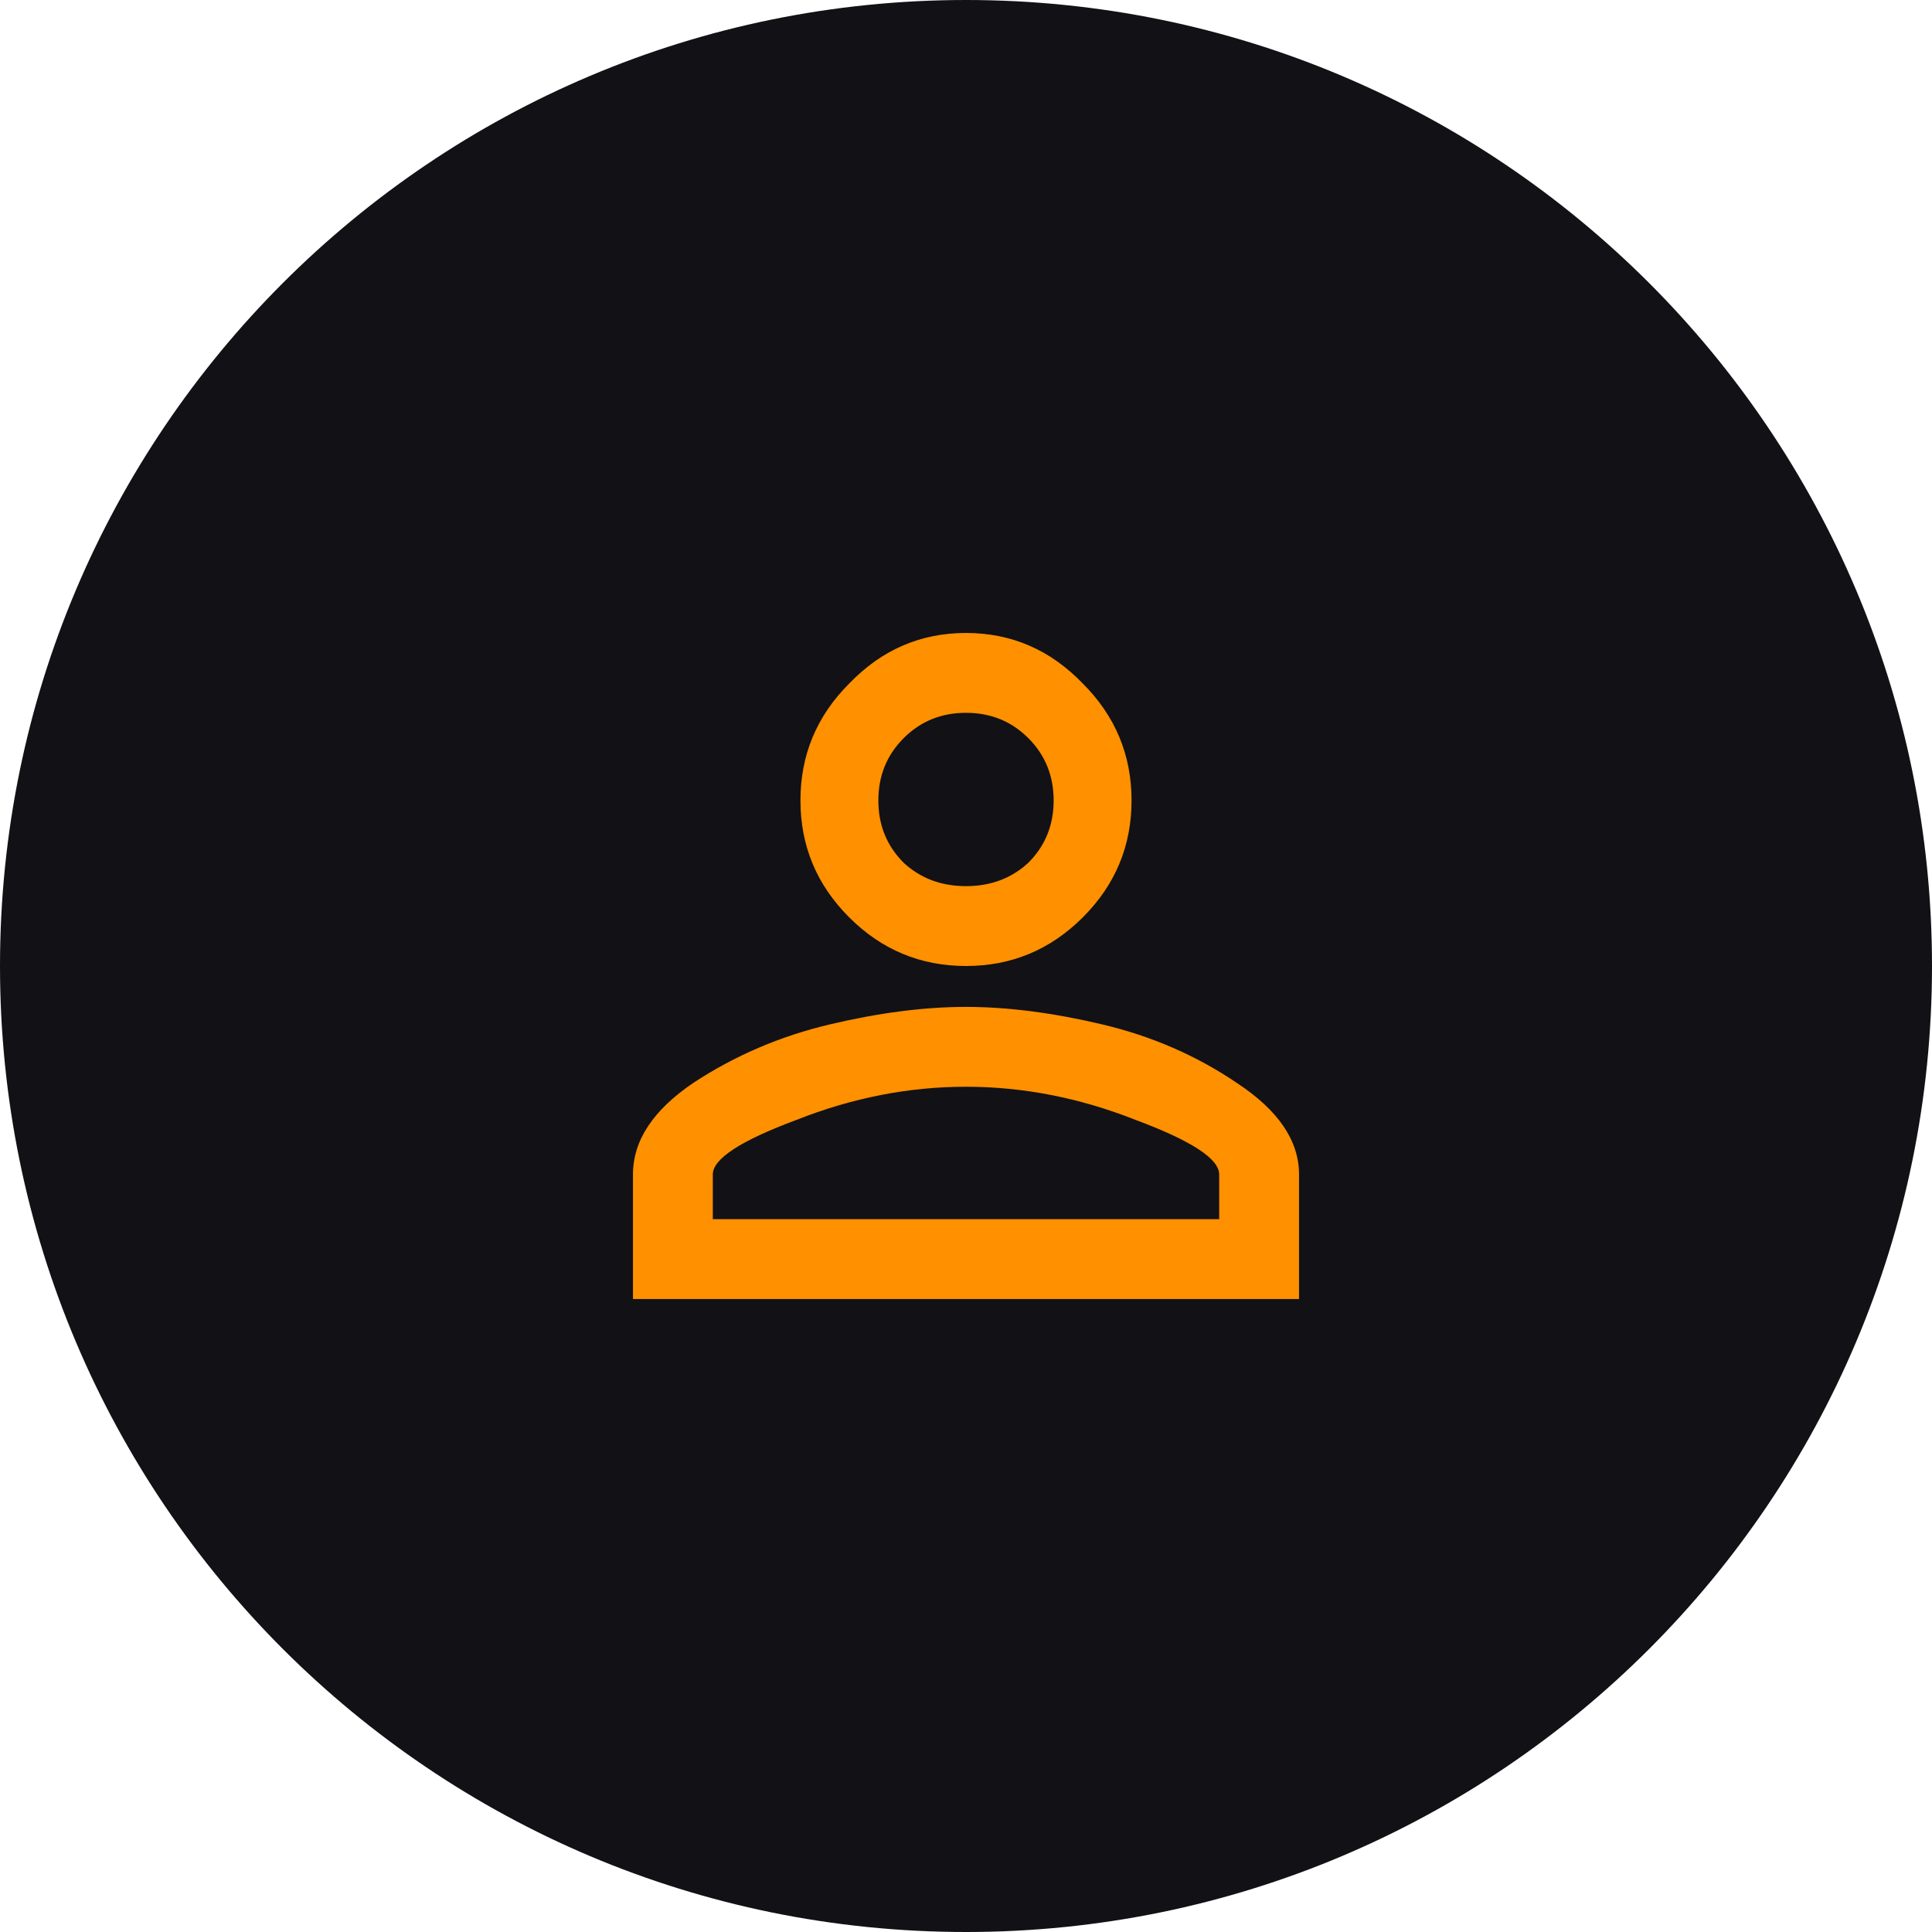
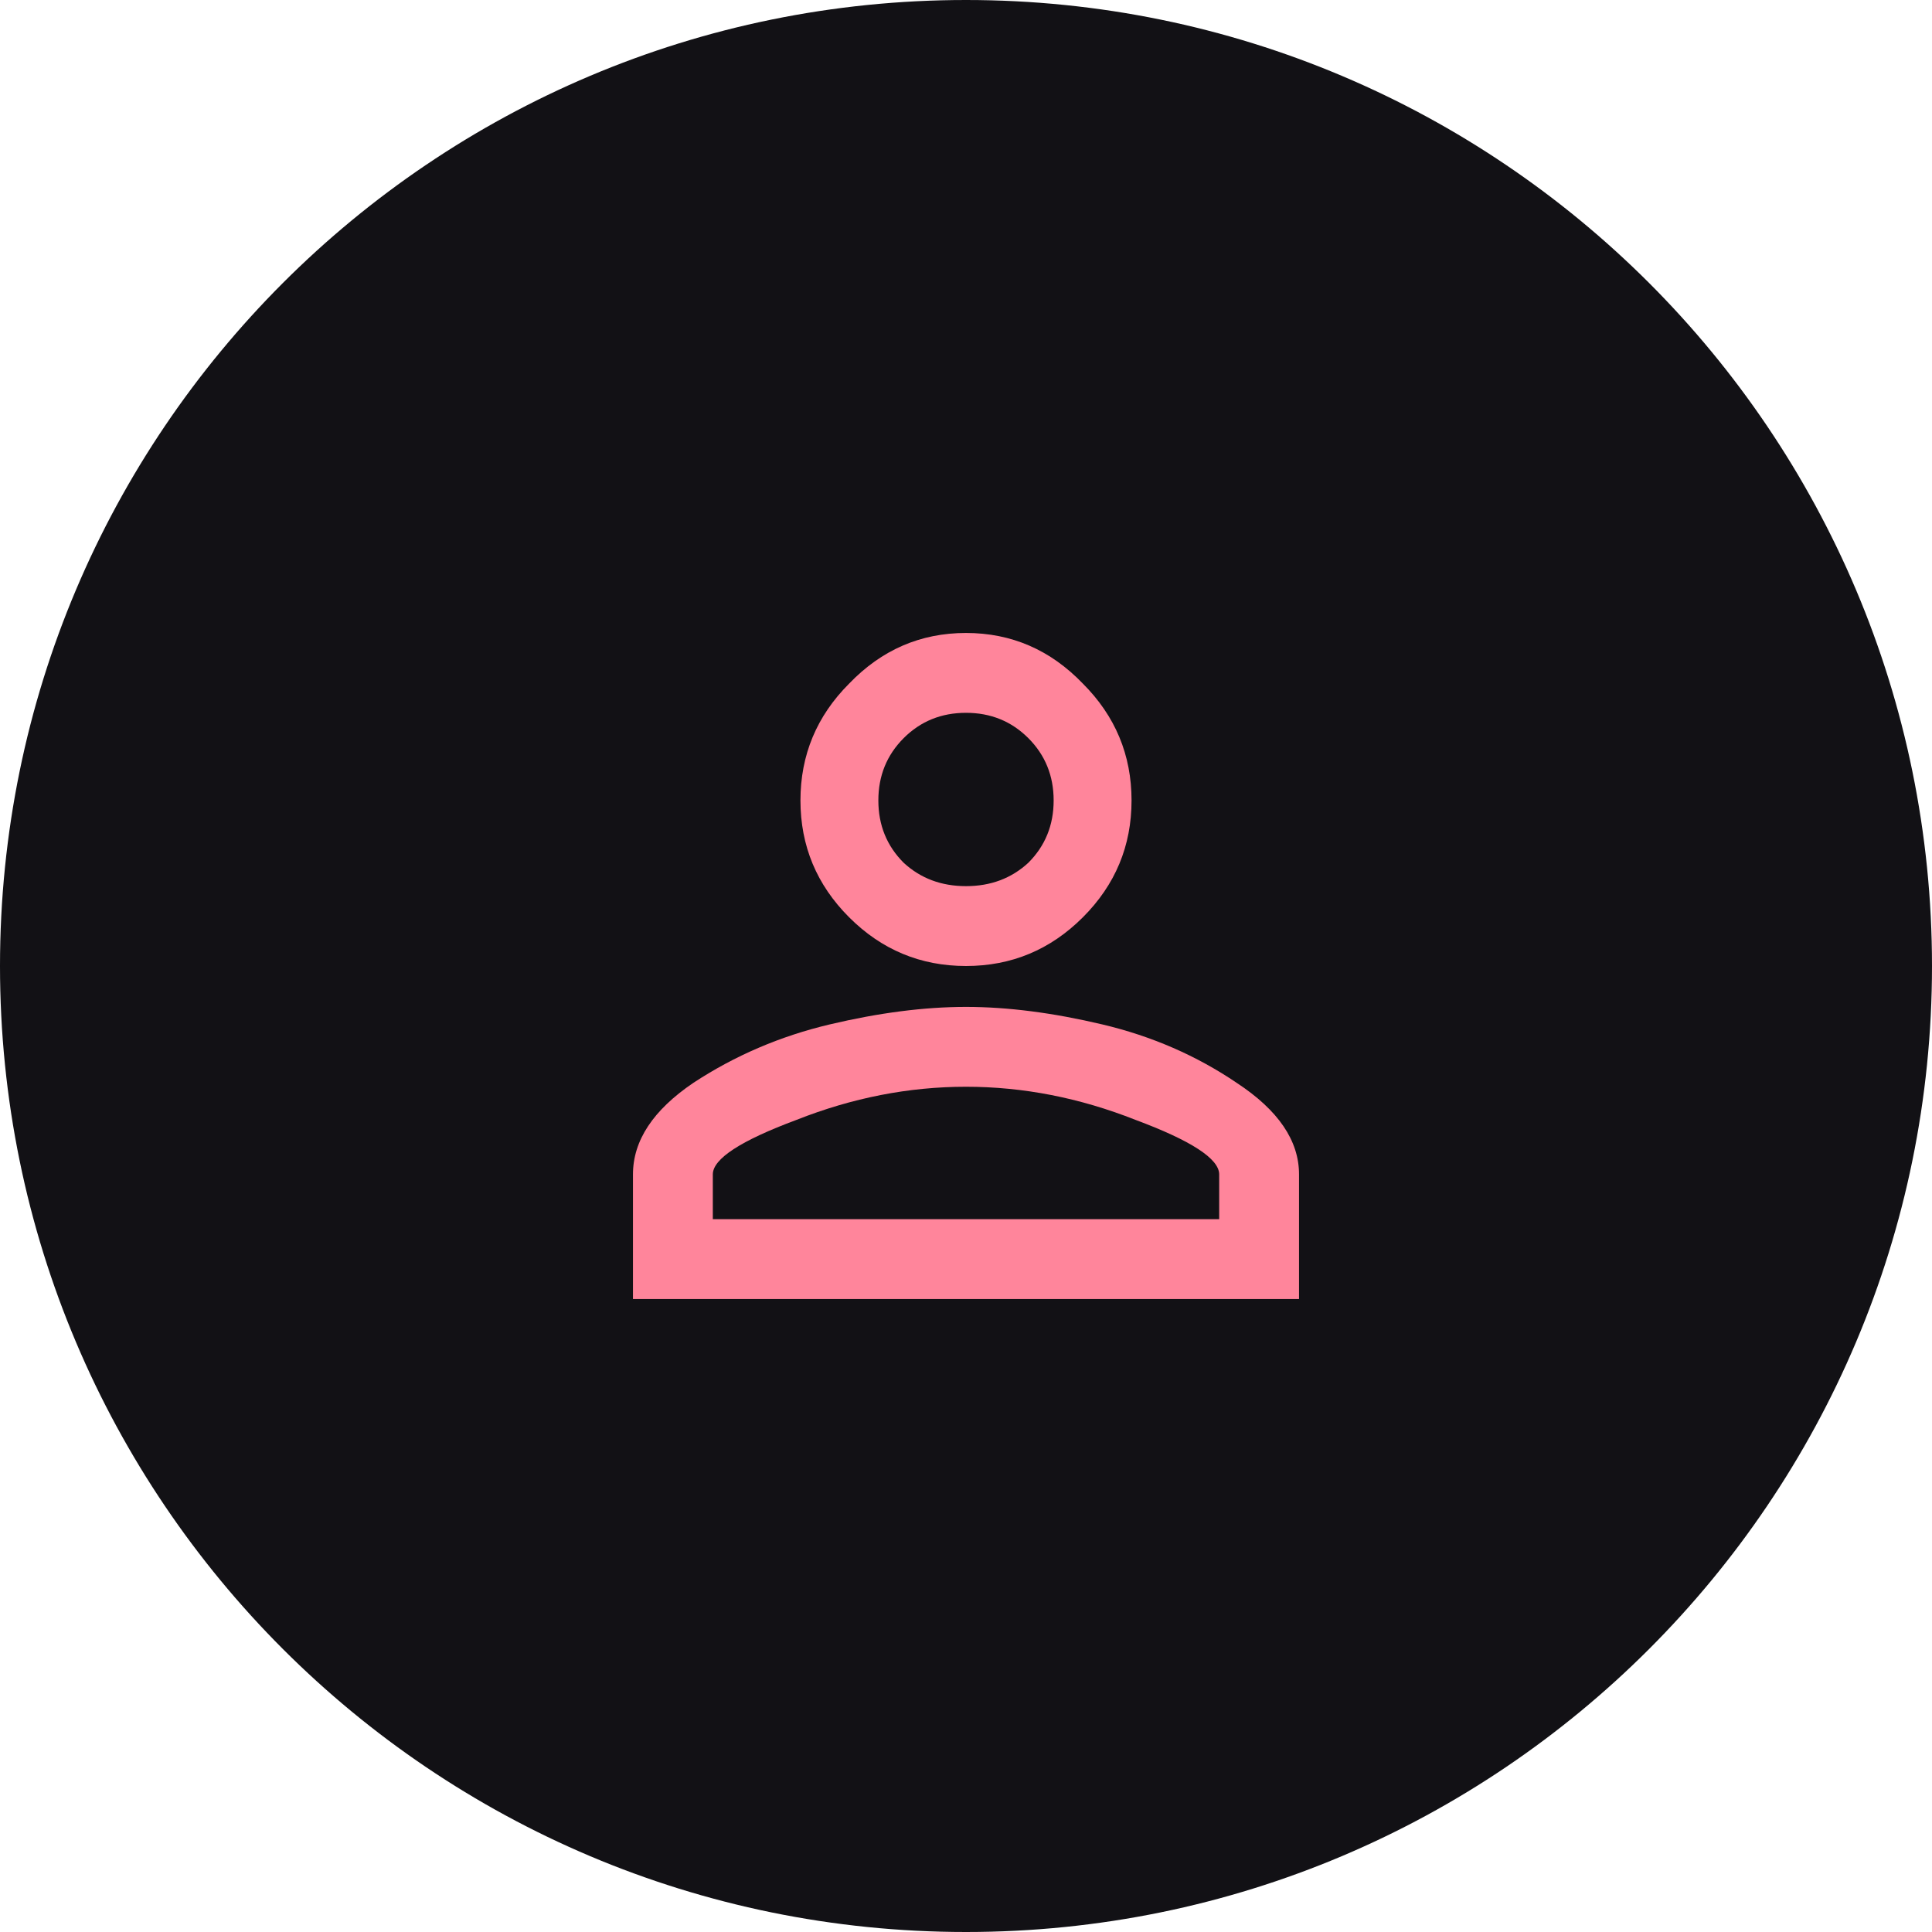
<svg xmlns="http://www.w3.org/2000/svg" width="186" height="186" viewBox="0 0 186 186" fill="none">
  <rect width="186" height="186" rx="93" fill="#121115" />
-   <path d="M79.875 98.625C84.625 97.5 89 96.938 93 96.938C97 96.938 101.375 97.5 106.125 98.625C110.875 99.75 115.188 101.625 119.062 104.25C123.062 106.875 125.062 109.812 125.062 113.062V125.062H60.938V113.062C60.938 109.812 62.875 106.875 66.75 104.25C70.75 101.625 75.125 99.75 79.875 98.625ZM81.75 65.812C84.875 62.562 88.625 60.938 93 60.938C97.375 60.938 101.125 62.562 104.25 65.812C107.375 68.938 108.938 72.688 108.938 77.062C108.938 81.438 107.375 85.188 104.25 88.312C101.125 91.438 97.375 93 93 93C88.625 93 84.875 91.438 81.75 88.312C78.625 85.188 77.062 81.438 77.062 77.062C77.062 72.688 78.625 68.938 81.75 65.812ZM109.312 107.812C103.938 105.688 98.5 104.625 93 104.625C87.5 104.625 82.062 105.688 76.688 107.812C71.312 109.812 68.625 111.562 68.625 113.062V117.375H117.375V113.062C117.375 111.562 114.688 109.812 109.312 107.812ZM99 71.062C97.375 69.438 95.375 68.625 93 68.625C90.625 68.625 88.625 69.438 87 71.062C85.375 72.688 84.562 74.688 84.562 77.062C84.562 79.438 85.375 81.438 87 83.062C88.625 84.562 90.625 85.312 93 85.312C95.375 85.312 97.375 84.562 99 83.062C100.625 81.438 101.438 79.438 101.438 77.062C101.438 74.688 100.625 72.688 99 71.062Z" fill="#FF9000" />
+   <path d="M79.875 98.625C84.625 97.5 89 96.938 93 96.938C97 96.938 101.375 97.5 106.125 98.625C110.875 99.75 115.188 101.625 119.062 104.25C123.062 106.875 125.062 109.812 125.062 113.062V125.062H60.938V113.062C60.938 109.812 62.875 106.875 66.75 104.25C70.75 101.625 75.125 99.75 79.875 98.625ZM81.75 65.812C84.875 62.562 88.625 60.938 93 60.938C97.375 60.938 101.125 62.562 104.25 65.812C107.375 68.938 108.938 72.688 108.938 77.062C108.938 81.438 107.375 85.188 104.25 88.312C101.125 91.438 97.375 93 93 93C88.625 93 84.875 91.438 81.75 88.312C78.625 85.188 77.062 81.438 77.062 77.062C77.062 72.688 78.625 68.938 81.75 65.812ZM109.312 107.812C103.938 105.688 98.5 104.625 93 104.625C87.5 104.625 82.062 105.688 76.688 107.812C71.312 109.812 68.625 111.562 68.625 113.062V117.375H117.375V113.062C117.375 111.562 114.688 109.812 109.312 107.812ZM99 71.062C97.375 69.438 95.375 68.625 93 68.625C90.625 68.625 88.625 69.438 87 71.062C85.375 72.688 84.562 74.688 84.562 77.062C84.562 79.438 85.375 81.438 87 83.062C88.625 84.562 90.625 85.312 93 85.312C95.375 85.312 97.375 84.562 99 83.062C100.625 81.438 101.438 79.438 101.438 77.062C101.438 74.688 100.625 72.688 99 71.062Z" fill="#FF859B" />
</svg>
